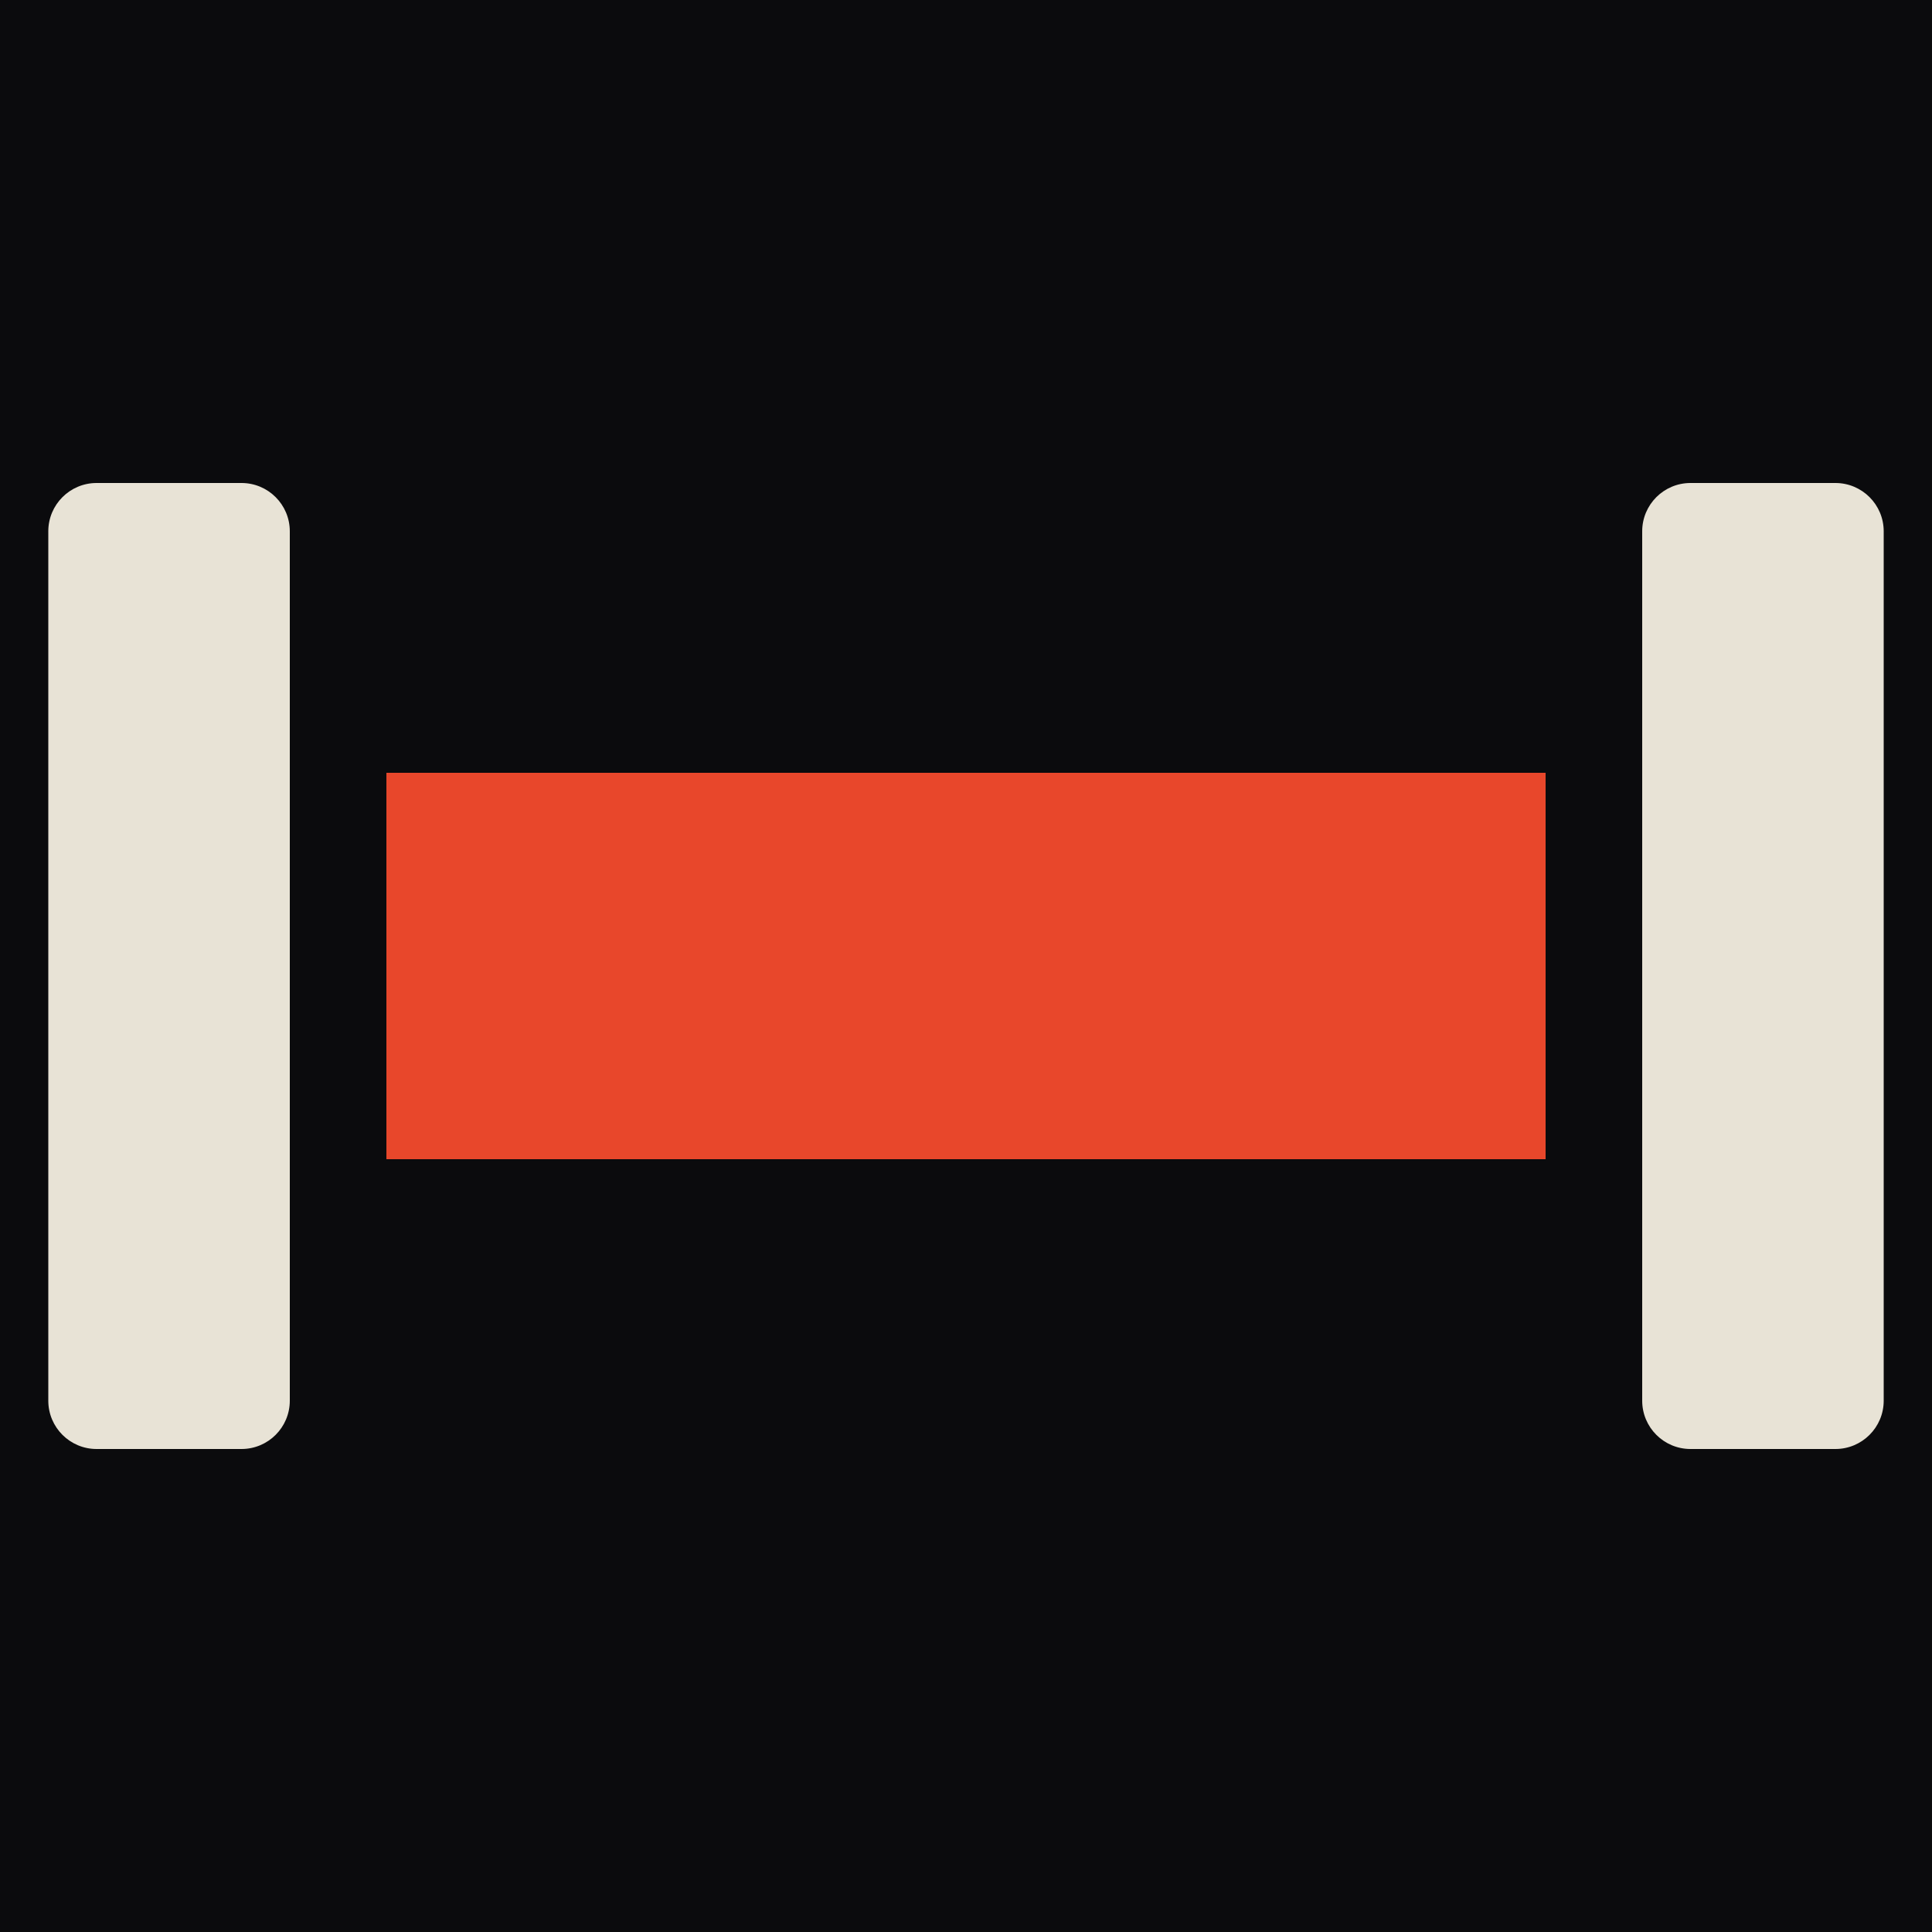
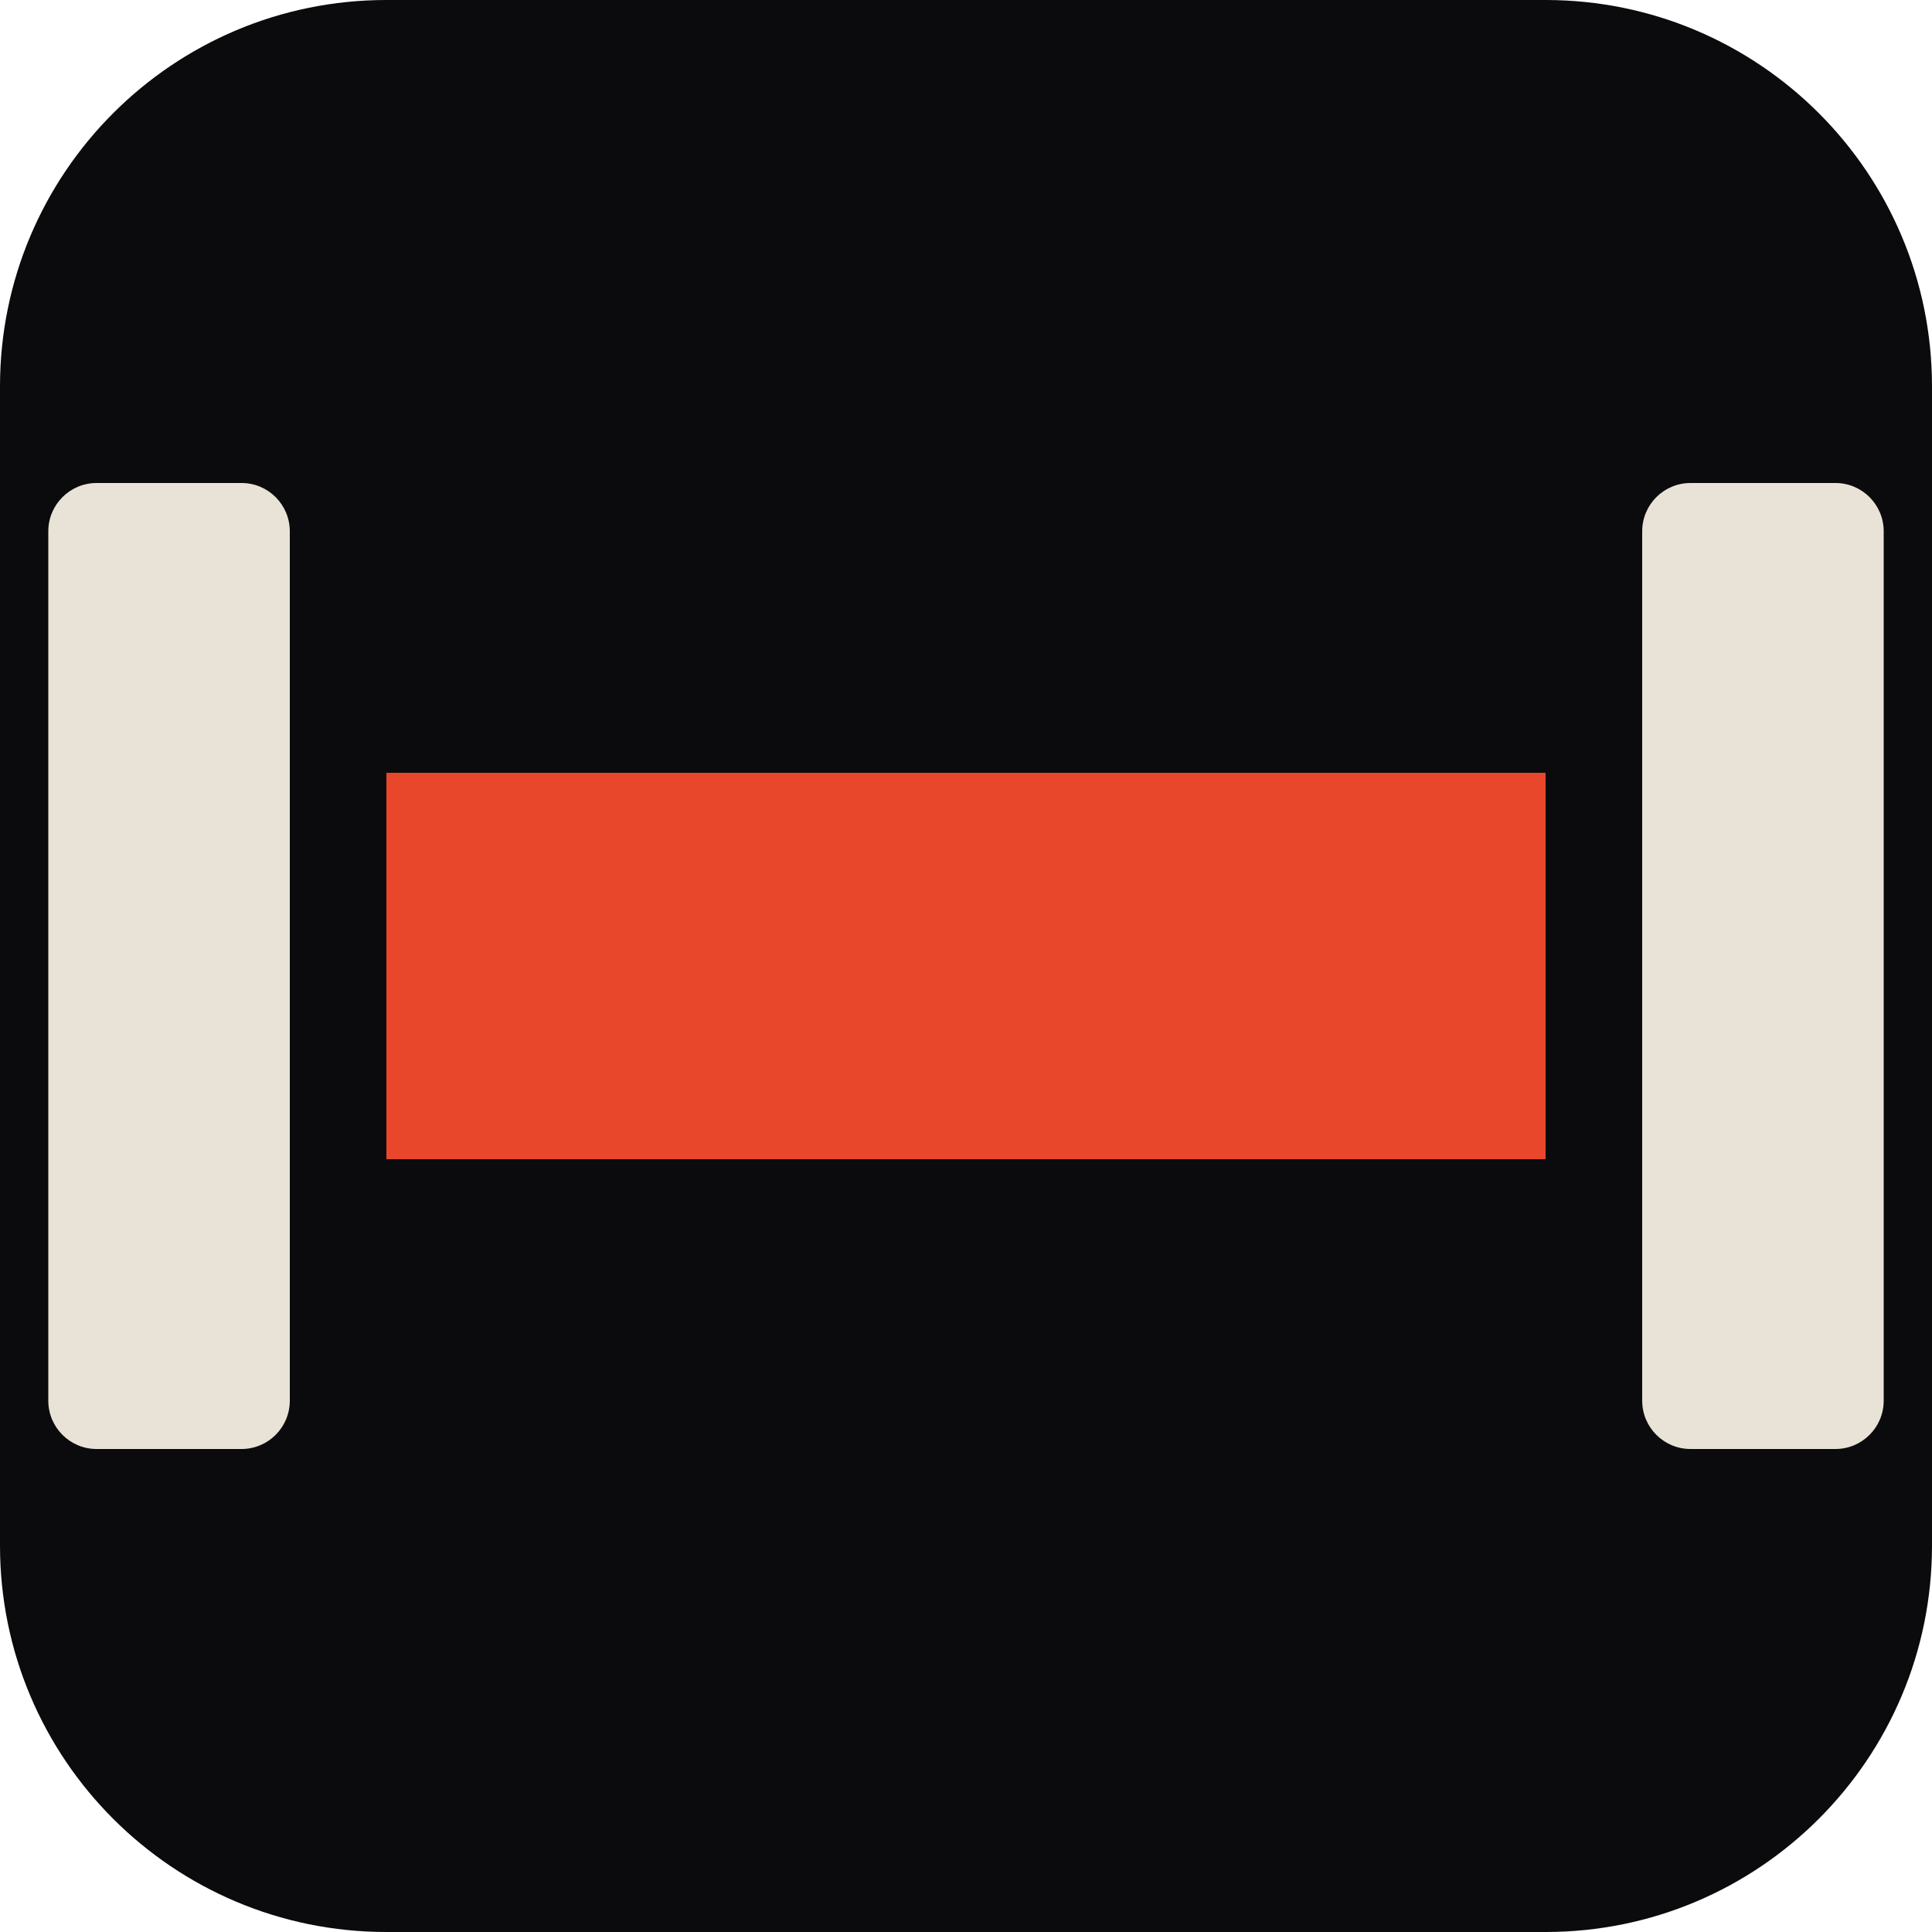
<svg xmlns="http://www.w3.org/2000/svg" viewBox="0 0 40 40">
-   <rect width="40" height="40" fill="#0b0b0d" />
+   <rect width="40" height="40" rx="8" fill="#0b0b0d" />
  <rect x="1" y="10" width="5" height="20" rx="1" fill="#e8e3d6" />
  <rect x="8" y="16" width="24" height="8" fill="#e8472b" />
  <rect x="34" y="10" width="5" height="20" rx="1" fill="#e8e3d6" />
</svg>
